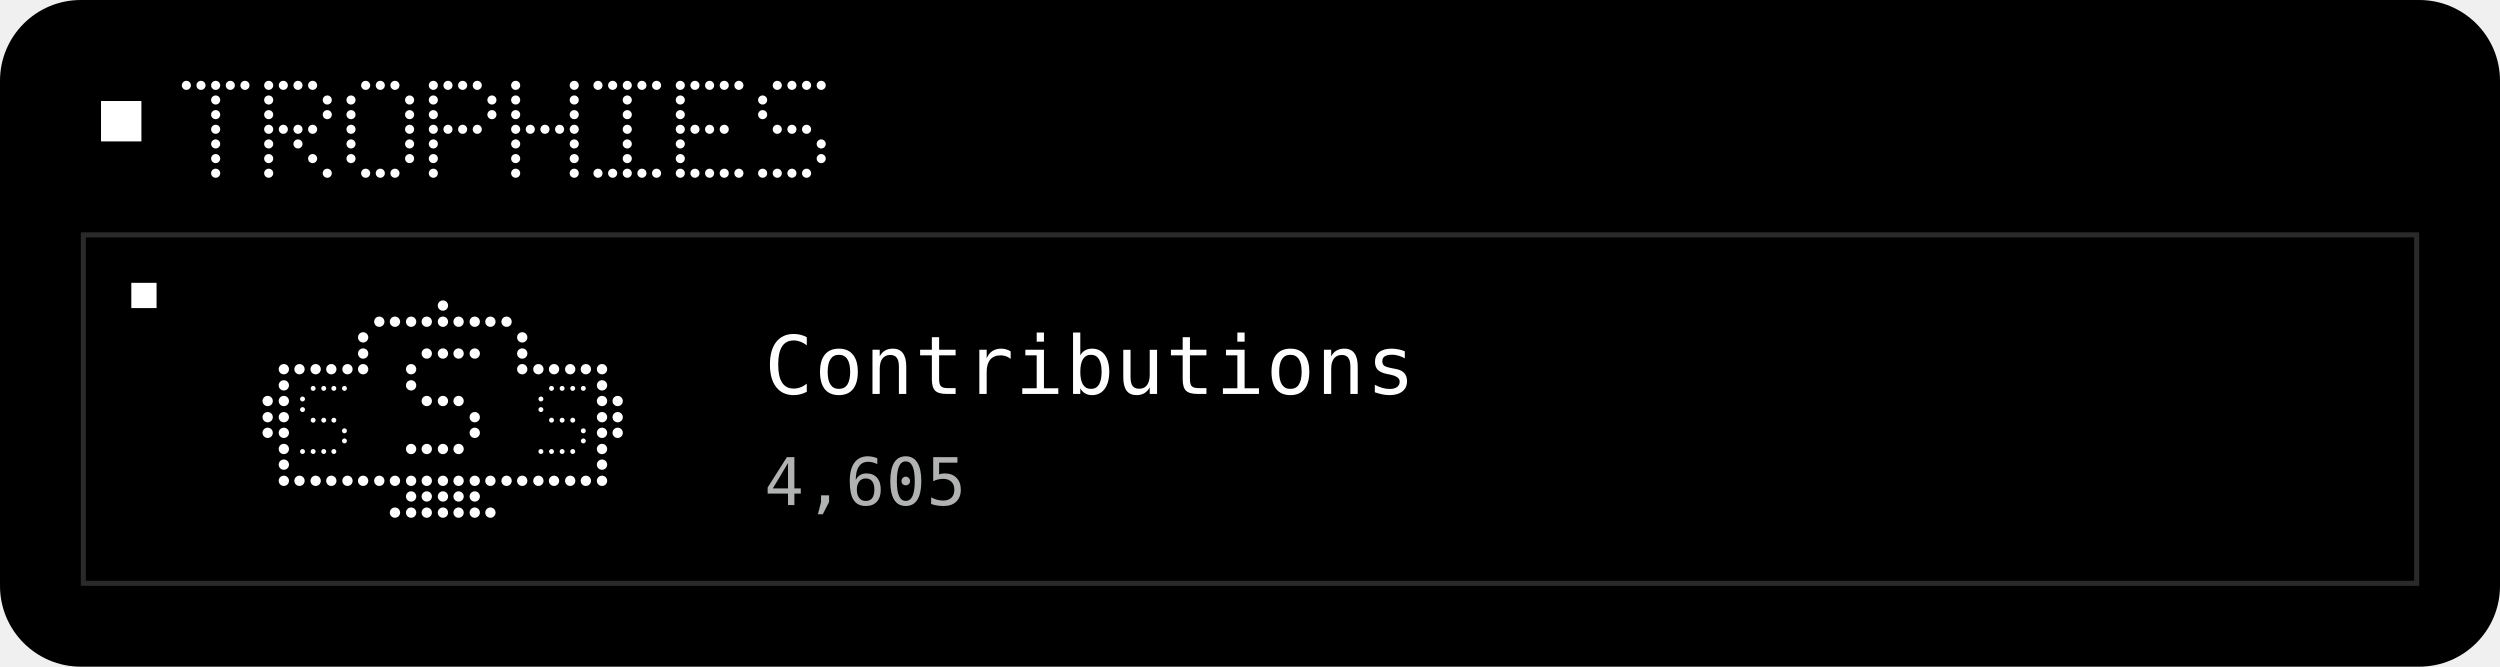
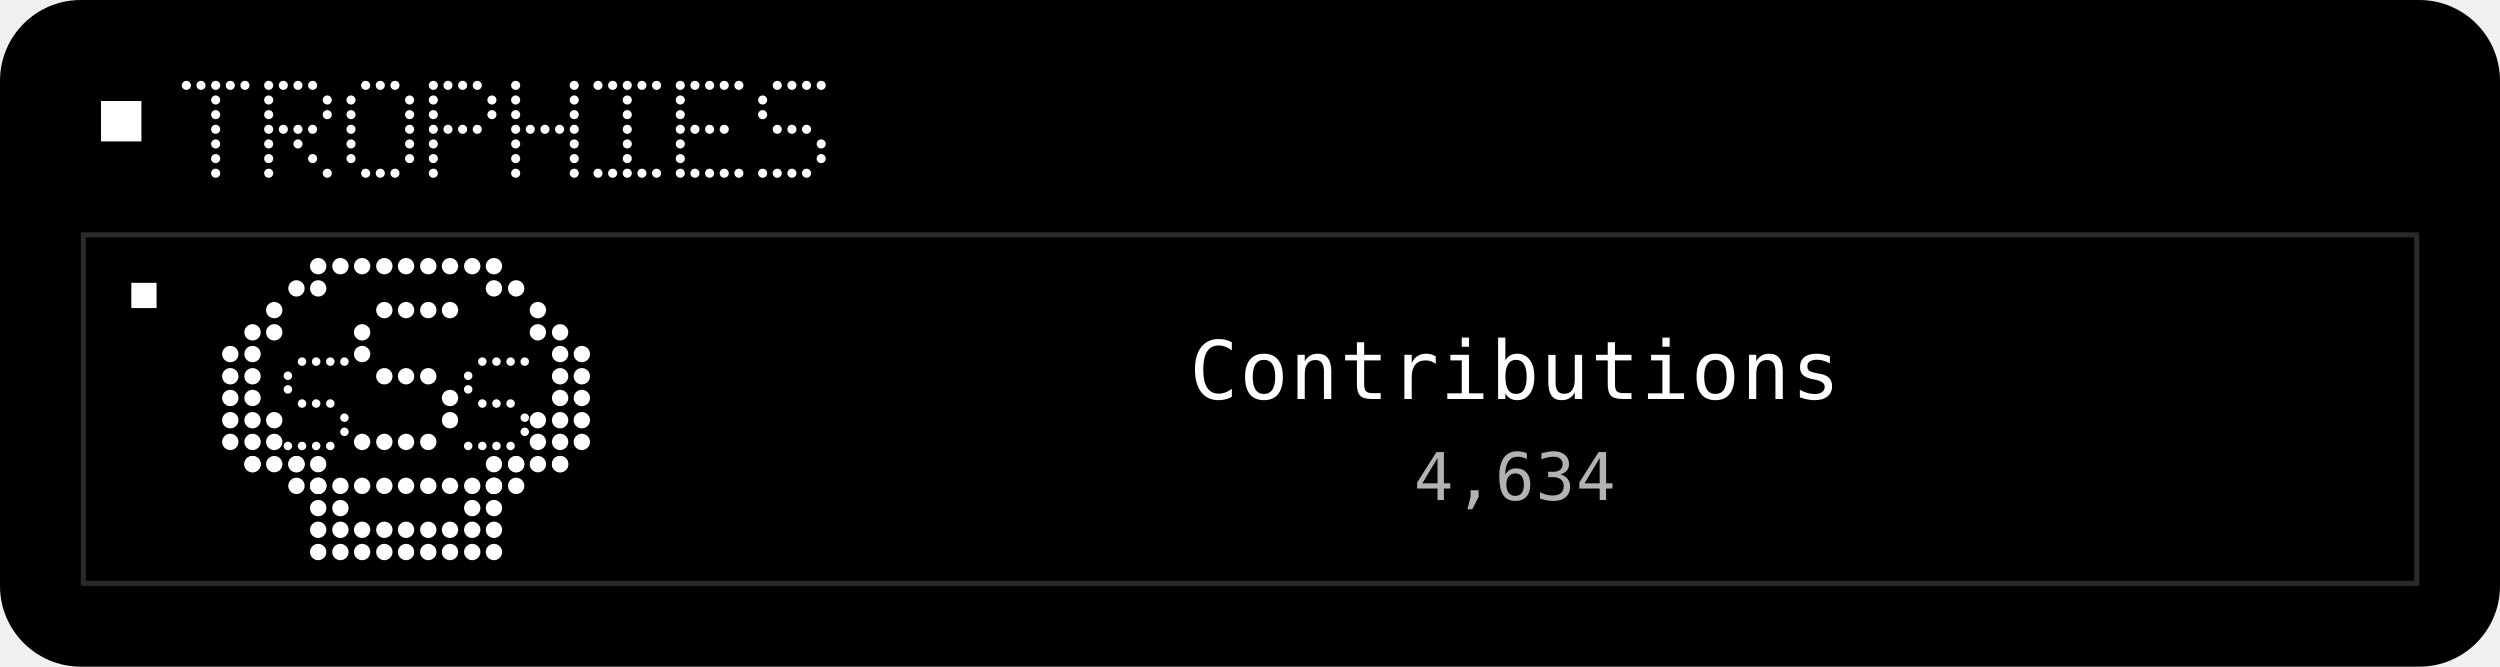
<svg xmlns="http://www.w3.org/2000/svg" width="495" height="132" viewBox="0 0 495 132" role="img">
  <rect width="495" height="132" rx="16" fill="#000000" />
  <rect x="20" y="20" width="8" height="8" fill="#FFFFFF" />
  <circle cx="36.9" cy="16.9" r="0.90" fill="#FFFFFF" />
  <circle cx="39.8" cy="16.9" r="0.90" fill="#FFFFFF" />
  <circle cx="42.7" cy="16.9" r="0.90" fill="#FFFFFF" />
  <circle cx="45.6" cy="16.9" r="0.90" fill="#FFFFFF" />
  <circle cx="48.5" cy="16.9" r="0.90" fill="#FFFFFF" />
  <circle cx="42.7" cy="19.8" r="0.90" fill="#FFFFFF" />
  <circle cx="42.7" cy="22.7" r="0.90" fill="#FFFFFF" />
  <circle cx="42.7" cy="25.6" r="0.90" fill="#FFFFFF" />
  <circle cx="42.7" cy="28.5" r="0.90" fill="#FFFFFF" />
  <circle cx="42.7" cy="31.4" r="0.90" fill="#FFFFFF" />
  <circle cx="42.7" cy="34.3" r="0.90" fill="#FFFFFF" />
  <circle cx="53.2" cy="16.9" r="0.90" fill="#FFFFFF" />
  <circle cx="56.1" cy="16.9" r="0.90" fill="#FFFFFF" />
  <circle cx="59.0" cy="16.9" r="0.90" fill="#FFFFFF" />
  <circle cx="61.9" cy="16.9" r="0.90" fill="#FFFFFF" />
  <circle cx="53.2" cy="19.8" r="0.90" fill="#FFFFFF" />
  <circle cx="64.8" cy="19.8" r="0.90" fill="#FFFFFF" />
  <circle cx="53.2" cy="22.7" r="0.90" fill="#FFFFFF" />
  <circle cx="64.8" cy="22.7" r="0.90" fill="#FFFFFF" />
  <circle cx="53.2" cy="25.6" r="0.90" fill="#FFFFFF" />
  <circle cx="56.1" cy="25.6" r="0.90" fill="#FFFFFF" />
  <circle cx="59.0" cy="25.6" r="0.90" fill="#FFFFFF" />
  <circle cx="61.9" cy="25.6" r="0.90" fill="#FFFFFF" />
  <circle cx="53.2" cy="28.5" r="0.90" fill="#FFFFFF" />
  <circle cx="59.0" cy="28.5" r="0.90" fill="#FFFFFF" />
  <circle cx="53.2" cy="31.4" r="0.90" fill="#FFFFFF" />
  <circle cx="61.9" cy="31.4" r="0.90" fill="#FFFFFF" />
  <circle cx="53.2" cy="34.3" r="0.90" fill="#FFFFFF" />
  <circle cx="64.8" cy="34.3" r="0.90" fill="#FFFFFF" />
  <circle cx="72.4" cy="16.9" r="0.90" fill="#FFFFFF" />
  <circle cx="75.3" cy="16.9" r="0.90" fill="#FFFFFF" />
  <circle cx="78.2" cy="16.9" r="0.90" fill="#FFFFFF" />
  <circle cx="69.5" cy="19.8" r="0.90" fill="#FFFFFF" />
  <circle cx="81.1" cy="19.8" r="0.90" fill="#FFFFFF" />
  <circle cx="69.5" cy="22.7" r="0.90" fill="#FFFFFF" />
  <circle cx="81.1" cy="22.7" r="0.90" fill="#FFFFFF" />
  <circle cx="69.5" cy="25.6" r="0.90" fill="#FFFFFF" />
  <circle cx="81.1" cy="25.6" r="0.90" fill="#FFFFFF" />
  <circle cx="69.5" cy="28.5" r="0.90" fill="#FFFFFF" />
  <circle cx="81.1" cy="28.5" r="0.90" fill="#FFFFFF" />
  <circle cx="69.5" cy="31.4" r="0.90" fill="#FFFFFF" />
  <circle cx="81.1" cy="31.4" r="0.90" fill="#FFFFFF" />
  <circle cx="72.4" cy="34.3" r="0.90" fill="#FFFFFF" />
  <circle cx="75.3" cy="34.3" r="0.90" fill="#FFFFFF" />
  <circle cx="78.2" cy="34.3" r="0.90" fill="#FFFFFF" />
  <circle cx="85.8" cy="16.9" r="0.90" fill="#FFFFFF" />
  <circle cx="88.7" cy="16.9" r="0.90" fill="#FFFFFF" />
  <circle cx="91.6" cy="16.9" r="0.90" fill="#FFFFFF" />
  <circle cx="94.5" cy="16.9" r="0.90" fill="#FFFFFF" />
  <circle cx="85.8" cy="19.8" r="0.90" fill="#FFFFFF" />
  <circle cx="97.4" cy="19.8" r="0.90" fill="#FFFFFF" />
  <circle cx="85.8" cy="22.7" r="0.90" fill="#FFFFFF" />
  <circle cx="97.4" cy="22.7" r="0.90" fill="#FFFFFF" />
  <circle cx="85.8" cy="25.6" r="0.90" fill="#FFFFFF" />
  <circle cx="88.7" cy="25.6" r="0.90" fill="#FFFFFF" />
  <circle cx="91.6" cy="25.6" r="0.90" fill="#FFFFFF" />
  <circle cx="94.5" cy="25.6" r="0.90" fill="#FFFFFF" />
  <circle cx="85.8" cy="28.5" r="0.90" fill="#FFFFFF" />
  <circle cx="85.8" cy="31.4" r="0.90" fill="#FFFFFF" />
  <circle cx="85.8" cy="34.3" r="0.90" fill="#FFFFFF" />
  <circle cx="102.1" cy="16.9" r="0.90" fill="#FFFFFF" />
  <circle cx="113.7" cy="16.9" r="0.90" fill="#FFFFFF" />
  <circle cx="102.1" cy="19.8" r="0.90" fill="#FFFFFF" />
  <circle cx="113.7" cy="19.8" r="0.90" fill="#FFFFFF" />
  <circle cx="102.1" cy="22.7" r="0.90" fill="#FFFFFF" />
  <circle cx="113.7" cy="22.7" r="0.90" fill="#FFFFFF" />
  <circle cx="102.1" cy="25.6" r="0.90" fill="#FFFFFF" />
  <circle cx="105.0" cy="25.6" r="0.90" fill="#FFFFFF" />
  <circle cx="107.9" cy="25.6" r="0.90" fill="#FFFFFF" />
  <circle cx="110.8" cy="25.6" r="0.90" fill="#FFFFFF" />
  <circle cx="113.7" cy="25.6" r="0.90" fill="#FFFFFF" />
  <circle cx="102.1" cy="28.5" r="0.90" fill="#FFFFFF" />
  <circle cx="113.7" cy="28.5" r="0.90" fill="#FFFFFF" />
  <circle cx="102.1" cy="31.4" r="0.90" fill="#FFFFFF" />
  <circle cx="113.7" cy="31.4" r="0.90" fill="#FFFFFF" />
  <circle cx="102.1" cy="34.3" r="0.90" fill="#FFFFFF" />
  <circle cx="113.7" cy="34.3" r="0.90" fill="#FFFFFF" />
  <circle cx="118.4" cy="16.9" r="0.90" fill="#FFFFFF" />
  <circle cx="121.3" cy="16.9" r="0.90" fill="#FFFFFF" />
  <circle cx="124.2" cy="16.9" r="0.90" fill="#FFFFFF" />
  <circle cx="127.1" cy="16.9" r="0.90" fill="#FFFFFF" />
  <circle cx="130.0" cy="16.9" r="0.90" fill="#FFFFFF" />
  <circle cx="124.2" cy="19.8" r="0.90" fill="#FFFFFF" />
  <circle cx="124.2" cy="22.7" r="0.90" fill="#FFFFFF" />
  <circle cx="124.2" cy="25.6" r="0.90" fill="#FFFFFF" />
  <circle cx="124.2" cy="28.5" r="0.90" fill="#FFFFFF" />
  <circle cx="124.2" cy="31.4" r="0.90" fill="#FFFFFF" />
  <circle cx="118.4" cy="34.3" r="0.90" fill="#FFFFFF" />
  <circle cx="121.3" cy="34.3" r="0.90" fill="#FFFFFF" />
  <circle cx="124.2" cy="34.3" r="0.90" fill="#FFFFFF" />
  <circle cx="127.1" cy="34.3" r="0.90" fill="#FFFFFF" />
  <circle cx="130.0" cy="34.3" r="0.90" fill="#FFFFFF" />
  <circle cx="134.7" cy="16.9" r="0.90" fill="#FFFFFF" />
  <circle cx="137.6" cy="16.9" r="0.90" fill="#FFFFFF" />
  <circle cx="140.5" cy="16.9" r="0.90" fill="#FFFFFF" />
  <circle cx="143.4" cy="16.9" r="0.90" fill="#FFFFFF" />
  <circle cx="146.3" cy="16.9" r="0.90" fill="#FFFFFF" />
  <circle cx="134.7" cy="19.8" r="0.90" fill="#FFFFFF" />
  <circle cx="134.7" cy="22.7" r="0.90" fill="#FFFFFF" />
  <circle cx="134.7" cy="25.6" r="0.90" fill="#FFFFFF" />
  <circle cx="137.6" cy="25.6" r="0.90" fill="#FFFFFF" />
  <circle cx="140.5" cy="25.6" r="0.90" fill="#FFFFFF" />
  <circle cx="143.4" cy="25.6" r="0.90" fill="#FFFFFF" />
  <circle cx="134.7" cy="28.5" r="0.90" fill="#FFFFFF" />
  <circle cx="134.7" cy="31.4" r="0.90" fill="#FFFFFF" />
  <circle cx="134.7" cy="34.3" r="0.90" fill="#FFFFFF" />
  <circle cx="137.6" cy="34.3" r="0.90" fill="#FFFFFF" />
  <circle cx="140.5" cy="34.3" r="0.90" fill="#FFFFFF" />
  <circle cx="143.4" cy="34.3" r="0.90" fill="#FFFFFF" />
  <circle cx="146.3" cy="34.3" r="0.90" fill="#FFFFFF" />
  <circle cx="153.9" cy="16.9" r="0.90" fill="#FFFFFF" />
  <circle cx="156.8" cy="16.9" r="0.90" fill="#FFFFFF" />
  <circle cx="159.7" cy="16.9" r="0.90" fill="#FFFFFF" />
  <circle cx="162.6" cy="16.9" r="0.90" fill="#FFFFFF" />
  <circle cx="151.0" cy="19.8" r="0.90" fill="#FFFFFF" />
  <circle cx="151.0" cy="22.7" r="0.90" fill="#FFFFFF" />
  <circle cx="153.9" cy="25.6" r="0.90" fill="#FFFFFF" />
  <circle cx="156.8" cy="25.6" r="0.90" fill="#FFFFFF" />
  <circle cx="159.7" cy="25.6" r="0.90" fill="#FFFFFF" />
  <circle cx="162.6" cy="28.5" r="0.90" fill="#FFFFFF" />
  <circle cx="162.6" cy="31.4" r="0.90" fill="#FFFFFF" />
  <circle cx="151.0" cy="34.3" r="0.90" fill="#FFFFFF" />
  <circle cx="153.9" cy="34.3" r="0.90" fill="#FFFFFF" />
  <circle cx="156.8" cy="34.3" r="0.90" fill="#FFFFFF" />
  <circle cx="159.7" cy="34.3" r="0.90" fill="#FFFFFF" />
  <rect x="16.5" y="46.5" width="462.0" height="69.0" fill="none" stroke="#2A2A2A" />
  <rect x="26.0" y="56.0" width="5" height="5" fill="#FFFFFF" />
-   <circle cx="87.7" cy="60.5" r="1.02" fill="#FFFFFF" />
-   <circle cx="75.1" cy="63.7" r="1.02" fill="#FFFFFF" />
-   <circle cx="78.2" cy="63.7" r="1.02" fill="#FFFFFF" />
-   <circle cx="81.4" cy="63.7" r="1.02" fill="#FFFFFF" />
-   <circle cx="84.5" cy="63.7" r="1.02" fill="#FFFFFF" />
-   <circle cx="87.7" cy="63.7" r="1.02" fill="#FFFFFF" />
-   <circle cx="90.8" cy="63.7" r="1.02" fill="#FFFFFF" />
-   <circle cx="94.0" cy="63.7" r="1.02" fill="#FFFFFF" />
-   <circle cx="97.1" cy="63.7" r="1.02" fill="#FFFFFF" />
-   <circle cx="100.3" cy="63.7" r="1.02" fill="#FFFFFF" />
-   <circle cx="71.9" cy="66.8" r="1.02" fill="#FFFFFF" />
-   <circle cx="103.4" cy="66.8" r="1.02" fill="#FFFFFF" />
-   <circle cx="71.9" cy="70.0" r="1.02" fill="#FFFFFF" />
-   <circle cx="103.4" cy="70.0" r="1.02" fill="#FFFFFF" />
-   <circle cx="71.9" cy="73.1" r="1.02" fill="#FFFFFF" />
-   <circle cx="103.4" cy="73.1" r="1.02" fill="#FFFFFF" />
-   <circle cx="59.3" cy="73.1" r="1.02" fill="#FFFFFF" />
-   <circle cx="62.5" cy="73.1" r="1.02" fill="#FFFFFF" />
-   <circle cx="65.6" cy="73.1" r="1.02" fill="#FFFFFF" />
-   <circle cx="68.8" cy="73.1" r="1.02" fill="#FFFFFF" />
-   <circle cx="56.2" cy="73.1" r="1.02" fill="#FFFFFF" />
-   <circle cx="106.6" cy="73.1" r="1.02" fill="#FFFFFF" />
-   <circle cx="109.7" cy="73.1" r="1.02" fill="#FFFFFF" />
-   <circle cx="112.9" cy="73.1" r="1.02" fill="#FFFFFF" />
-   <circle cx="116.0" cy="73.1" r="1.02" fill="#FFFFFF" />
-   <circle cx="119.2" cy="73.1" r="1.02" fill="#FFFFFF" />
-   <circle cx="56.2" cy="76.3" r="1.02" fill="#FFFFFF" />
-   <circle cx="119.2" cy="76.3" r="1.02" fill="#FFFFFF" />
-   <circle cx="56.2" cy="79.4" r="1.02" fill="#FFFFFF" />
-   <circle cx="119.2" cy="79.4" r="1.02" fill="#FFFFFF" />
-   <circle cx="56.2" cy="82.6" r="1.02" fill="#FFFFFF" />
-   <circle cx="119.2" cy="82.6" r="1.02" fill="#FFFFFF" />
-   <circle cx="56.2" cy="85.7" r="1.02" fill="#FFFFFF" />
-   <circle cx="119.2" cy="85.7" r="1.02" fill="#FFFFFF" />
-   <circle cx="56.2" cy="88.9" r="1.02" fill="#FFFFFF" />
-   <circle cx="119.2" cy="88.9" r="1.02" fill="#FFFFFF" />
-   <circle cx="56.2" cy="92.0" r="1.02" fill="#FFFFFF" />
-   <circle cx="119.2" cy="92.0" r="1.02" fill="#FFFFFF" />
-   <circle cx="53.0" cy="79.4" r="1.02" fill="#FFFFFF" />
-   <circle cx="53.0" cy="82.6" r="1.02" fill="#FFFFFF" />
-   <circle cx="53.0" cy="85.7" r="1.02" fill="#FFFFFF" />
-   <circle cx="122.3" cy="79.4" r="1.02" fill="#FFFFFF" />
-   <circle cx="122.3" cy="82.6" r="1.02" fill="#FFFFFF" />
-   <circle cx="122.3" cy="85.7" r="1.02" fill="#FFFFFF" />
-   <circle cx="56.2" cy="95.2" r="1.02" fill="#FFFFFF" />
-   <circle cx="59.3" cy="95.2" r="1.02" fill="#FFFFFF" />
-   <circle cx="62.5" cy="95.2" r="1.02" fill="#FFFFFF" />
-   <circle cx="65.6" cy="95.2" r="1.02" fill="#FFFFFF" />
-   <circle cx="68.8" cy="95.2" r="1.02" fill="#FFFFFF" />
-   <circle cx="71.9" cy="95.2" r="1.02" fill="#FFFFFF" />
-   <circle cx="75.1" cy="95.2" r="1.02" fill="#FFFFFF" />
-   <circle cx="78.2" cy="95.2" r="1.02" fill="#FFFFFF" />
-   <circle cx="81.4" cy="95.2" r="1.02" fill="#FFFFFF" />
-   <circle cx="84.5" cy="95.2" r="1.02" fill="#FFFFFF" />
-   <circle cx="87.7" cy="95.2" r="1.02" fill="#FFFFFF" />
-   <circle cx="90.8" cy="95.2" r="1.02" fill="#FFFFFF" />
-   <circle cx="94.0" cy="95.2" r="1.02" fill="#FFFFFF" />
-   <circle cx="97.1" cy="95.2" r="1.02" fill="#FFFFFF" />
-   <circle cx="100.3" cy="95.2" r="1.02" fill="#FFFFFF" />
-   <circle cx="103.4" cy="95.2" r="1.02" fill="#FFFFFF" />
-   <circle cx="106.6" cy="95.2" r="1.02" fill="#FFFFFF" />
-   <circle cx="109.7" cy="95.2" r="1.02" fill="#FFFFFF" />
-   <circle cx="112.9" cy="95.2" r="1.02" fill="#FFFFFF" />
-   <circle cx="116.0" cy="95.2" r="1.02" fill="#FFFFFF" />
-   <circle cx="119.2" cy="95.2" r="1.02" fill="#FFFFFF" />
-   <circle cx="81.4" cy="98.3" r="1.02" fill="#FFFFFF" />
-   <circle cx="84.5" cy="98.3" r="1.02" fill="#FFFFFF" />
-   <circle cx="87.7" cy="98.3" r="1.02" fill="#FFFFFF" />
-   <circle cx="90.8" cy="98.3" r="1.02" fill="#FFFFFF" />
-   <circle cx="94.0" cy="98.3" r="1.02" fill="#FFFFFF" />
-   <circle cx="78.2" cy="101.5" r="1.02" fill="#FFFFFF" />
-   <circle cx="81.4" cy="101.5" r="1.02" fill="#FFFFFF" />
-   <circle cx="84.5" cy="101.5" r="1.02" fill="#FFFFFF" />
-   <circle cx="87.7" cy="101.5" r="1.02" fill="#FFFFFF" />
-   <circle cx="90.8" cy="101.5" r="1.02" fill="#FFFFFF" />
-   <circle cx="94.0" cy="101.5" r="1.02" fill="#FFFFFF" />
-   <circle cx="97.1" cy="101.5" r="1.02" fill="#FFFFFF" />
-   <circle cx="84.5" cy="70.0" r="1.02" fill="#FFFFFF" />
-   <circle cx="87.7" cy="70.0" r="1.02" fill="#FFFFFF" />
-   <circle cx="90.8" cy="70.0" r="1.02" fill="#FFFFFF" />
-   <circle cx="94.0" cy="70.0" r="1.02" fill="#FFFFFF" />
-   <circle cx="81.4" cy="73.1" r="1.02" fill="#FFFFFF" />
-   <circle cx="81.4" cy="76.3" r="1.02" fill="#FFFFFF" />
-   <circle cx="84.5" cy="79.4" r="1.02" fill="#FFFFFF" />
-   <circle cx="87.7" cy="79.4" r="1.02" fill="#FFFFFF" />
-   <circle cx="90.8" cy="79.4" r="1.02" fill="#FFFFFF" />
-   <circle cx="94.0" cy="82.6" r="1.02" fill="#FFFFFF" />
-   <circle cx="94.0" cy="85.7" r="1.02" fill="#FFFFFF" />
-   <circle cx="81.4" cy="88.9" r="1.02" fill="#FFFFFF" />
-   <circle cx="84.5" cy="88.9" r="1.02" fill="#FFFFFF" />
-   <circle cx="87.7" cy="88.9" r="1.02" fill="#FFFFFF" />
-   <circle cx="90.8" cy="88.9" r="1.02" fill="#FFFFFF" />
-   <circle cx="62.0" cy="76.9" r="0.49" fill="#FFFFFF" />
-   <circle cx="64.1" cy="76.9" r="0.49" fill="#FFFFFF" />
-   <circle cx="66.1" cy="76.9" r="0.49" fill="#FFFFFF" />
-   <circle cx="68.2" cy="76.9" r="0.49" fill="#FFFFFF" />
-   <circle cx="59.9" cy="79.0" r="0.49" fill="#FFFFFF" />
-   <circle cx="59.9" cy="81.1" r="0.49" fill="#FFFFFF" />
-   <circle cx="62.0" cy="83.2" r="0.49" fill="#FFFFFF" />
-   <circle cx="64.1" cy="83.2" r="0.49" fill="#FFFFFF" />
-   <circle cx="66.1" cy="83.2" r="0.49" fill="#FFFFFF" />
-   <circle cx="68.2" cy="85.3" r="0.49" fill="#FFFFFF" />
-   <circle cx="68.2" cy="87.3" r="0.49" fill="#FFFFFF" />
-   <circle cx="59.9" cy="89.4" r="0.49" fill="#FFFFFF" />
-   <circle cx="62.0" cy="89.4" r="0.49" fill="#FFFFFF" />
-   <circle cx="64.1" cy="89.4" r="0.49" fill="#FFFFFF" />
-   <circle cx="66.1" cy="89.4" r="0.49" fill="#FFFFFF" />
-   <circle cx="109.2" cy="76.9" r="0.49" fill="#FFFFFF" />
-   <circle cx="111.3" cy="76.9" r="0.49" fill="#FFFFFF" />
-   <circle cx="113.4" cy="76.9" r="0.49" fill="#FFFFFF" />
-   <circle cx="115.5" cy="76.9" r="0.49" fill="#FFFFFF" />
-   <circle cx="107.1" cy="79.0" r="0.49" fill="#FFFFFF" />
-   <circle cx="107.1" cy="81.1" r="0.49" fill="#FFFFFF" />
-   <circle cx="109.2" cy="83.2" r="0.49" fill="#FFFFFF" />
-   <circle cx="111.3" cy="83.2" r="0.49" fill="#FFFFFF" />
-   <circle cx="113.4" cy="83.2" r="0.49" fill="#FFFFFF" />
-   <circle cx="115.5" cy="85.3" r="0.49" fill="#FFFFFF" />
-   <circle cx="115.5" cy="87.3" r="0.49" fill="#FFFFFF" />
-   <circle cx="107.1" cy="89.4" r="0.49" fill="#FFFFFF" />
-   <circle cx="109.2" cy="89.4" r="0.49" fill="#FFFFFF" />
-   <circle cx="111.3" cy="89.4" r="0.49" fill="#FFFFFF" />
-   <circle cx="113.4" cy="89.4" r="0.49" fill="#FFFFFF" />
-   <text x="151.35" y="78" fill="#FFFFFF" text-anchor="start" font-family="ui-monospace, Geist Mono, monospace" font-size="16" letter-spacing="0.3" dominant-baseline="auto">Contributions</text>
-   <text x="151.35" y="100" fill="#B1B3B3" text-anchor="start" font-family="ui-monospace, Geist Mono, monospace" font-size="13" letter-spacing="0.2" dominant-baseline="auto">4,605</text>
+   <circle cx="63.0" cy="52.7" r="1.62" fill="#FFFFFF" />
+   <circle cx="67.4" cy="52.7" r="1.62" fill="#FFFFFF" />
+   <circle cx="71.7" cy="52.7" r="1.62" fill="#FFFFFF" />
+   <circle cx="76.1" cy="52.7" r="1.62" fill="#FFFFFF" />
+   <circle cx="80.4" cy="52.7" r="1.62" fill="#FFFFFF" />
+   <circle cx="84.8" cy="52.7" r="1.62" fill="#FFFFFF" />
+   <circle cx="89.1" cy="52.7" r="1.62" fill="#FFFFFF" />
+   <circle cx="93.5" cy="52.7" r="1.62" fill="#FFFFFF" />
+   <circle cx="97.8" cy="52.7" r="1.62" fill="#FFFFFF" />
+   <circle cx="102.2" cy="57.1" r="1.62" fill="#FFFFFF" />
+   <circle cx="58.7" cy="57.1" r="1.62" fill="#FFFFFF" />
+   <circle cx="63.0" cy="57.1" r="1.62" fill="#FFFFFF" />
+   <circle cx="97.8" cy="57.1" r="1.62" fill="#FFFFFF" />
+   <circle cx="54.3" cy="61.4" r="1.62" fill="#FFFFFF" />
+   <circle cx="106.5" cy="61.4" r="1.62" fill="#FFFFFF" />
+   <circle cx="50.0" cy="65.8" r="1.62" fill="#FFFFFF" />
+   <circle cx="54.3" cy="65.8" r="1.62" fill="#FFFFFF" />
+   <circle cx="106.5" cy="65.8" r="1.62" fill="#FFFFFF" />
+   <circle cx="110.9" cy="65.8" r="1.62" fill="#FFFFFF" />
+   <circle cx="50.0" cy="70.1" r="1.62" fill="#FFFFFF" />
+   <circle cx="110.9" cy="70.1" r="1.62" fill="#FFFFFF" />
+   <circle cx="50.0" cy="74.5" r="1.62" fill="#FFFFFF" />
+   <circle cx="110.9" cy="74.5" r="1.62" fill="#FFFFFF" />
+   <circle cx="50.0" cy="78.8" r="1.62" fill="#FFFFFF" />
+   <circle cx="110.9" cy="78.8" r="1.62" fill="#FFFFFF" />
+   <circle cx="50.0" cy="83.2" r="1.62" fill="#FFFFFF" />
+   <circle cx="54.3" cy="83.2" r="1.62" fill="#FFFFFF" />
+   <circle cx="106.5" cy="83.2" r="1.62" fill="#FFFFFF" />
+   <circle cx="110.9" cy="83.2" r="1.62" fill="#FFFFFF" />
+   <circle cx="54.3" cy="87.5" r="1.62" fill="#FFFFFF" />
+   <circle cx="106.5" cy="87.5" r="1.62" fill="#FFFFFF" />
+   <circle cx="102.2" cy="91.9" r="1.62" fill="#FFFFFF" />
+   <circle cx="58.7" cy="91.9" r="1.62" fill="#FFFFFF" />
+   <circle cx="63.0" cy="91.9" r="1.62" fill="#FFFFFF" />
+   <circle cx="97.8" cy="91.9" r="1.62" fill="#FFFFFF" />
+   <circle cx="63.0" cy="96.2" r="1.62" fill="#FFFFFF" />
+   <circle cx="67.4" cy="96.2" r="1.62" fill="#FFFFFF" />
+   <circle cx="71.7" cy="96.2" r="1.62" fill="#FFFFFF" />
+   <circle cx="76.1" cy="96.2" r="1.62" fill="#FFFFFF" />
+   <circle cx="80.4" cy="96.2" r="1.62" fill="#FFFFFF" />
+   <circle cx="84.8" cy="96.2" r="1.62" fill="#FFFFFF" />
+   <circle cx="89.1" cy="96.2" r="1.62" fill="#FFFFFF" />
+   <circle cx="93.5" cy="96.2" r="1.62" fill="#FFFFFF" />
+   <circle cx="97.8" cy="96.2" r="1.62" fill="#FFFFFF" />
+   <circle cx="45.6" cy="70.1" r="1.62" fill="#FFFFFF" />
+   <circle cx="115.2" cy="70.1" r="1.62" fill="#FFFFFF" />
+   <circle cx="45.6" cy="74.5" r="1.62" fill="#FFFFFF" />
+   <circle cx="115.2" cy="74.5" r="1.62" fill="#FFFFFF" />
+   <circle cx="45.6" cy="78.8" r="1.62" fill="#FFFFFF" />
+   <circle cx="115.2" cy="78.8" r="1.62" fill="#FFFFFF" />
+   <circle cx="45.6" cy="83.2" r="1.62" fill="#FFFFFF" />
+   <circle cx="115.2" cy="83.2" r="1.62" fill="#FFFFFF" />
+   <circle cx="45.6" cy="87.5" r="1.62" fill="#FFFFFF" />
+   <circle cx="115.2" cy="87.5" r="1.62" fill="#FFFFFF" />
+   <circle cx="50.0" cy="87.5" r="1.62" fill="#FFFFFF" />
+   <circle cx="50.0" cy="91.9" r="1.62" fill="#FFFFFF" />
+   <circle cx="50.0" cy="91.9" r="1.62" fill="#FFFFFF" />
+   <circle cx="54.3" cy="91.9" r="1.62" fill="#FFFFFF" />
+   <circle cx="58.7" cy="91.9" r="1.62" fill="#FFFFFF" />
+   <circle cx="58.7" cy="96.2" r="1.62" fill="#FFFFFF" />
+   <circle cx="63.0" cy="96.2" r="1.62" fill="#FFFFFF" />
+   <circle cx="63.0" cy="96.2" r="1.62" fill="#FFFFFF" />
+   <circle cx="63.0" cy="100.6" r="1.62" fill="#FFFFFF" />
+   <circle cx="67.4" cy="100.6" r="1.62" fill="#FFFFFF" />
+   <circle cx="110.9" cy="87.5" r="1.62" fill="#FFFFFF" />
+   <circle cx="110.9" cy="91.9" r="1.62" fill="#FFFFFF" />
+   <circle cx="102.2" cy="91.9" r="1.62" fill="#FFFFFF" />
+   <circle cx="106.5" cy="91.9" r="1.62" fill="#FFFFFF" />
+   <circle cx="110.9" cy="91.9" r="1.62" fill="#FFFFFF" />
+   <circle cx="97.8" cy="96.2" r="1.62" fill="#FFFFFF" />
+   <circle cx="102.2" cy="96.2" r="1.62" fill="#FFFFFF" />
+   <circle cx="97.8" cy="96.2" r="1.62" fill="#FFFFFF" />
+   <circle cx="97.8" cy="100.6" r="1.62" fill="#FFFFFF" />
+   <circle cx="93.5" cy="100.6" r="1.62" fill="#FFFFFF" />
+   <circle cx="63.0" cy="104.9" r="1.62" fill="#FFFFFF" />
+   <circle cx="63.0" cy="109.3" r="1.62" fill="#FFFFFF" />
+   <circle cx="67.4" cy="104.9" r="1.62" fill="#FFFFFF" />
+   <circle cx="67.4" cy="109.3" r="1.62" fill="#FFFFFF" />
+   <circle cx="71.7" cy="104.9" r="1.62" fill="#FFFFFF" />
+   <circle cx="71.7" cy="109.3" r="1.62" fill="#FFFFFF" />
+   <circle cx="76.1" cy="104.9" r="1.62" fill="#FFFFFF" />
+   <circle cx="76.1" cy="109.3" r="1.62" fill="#FFFFFF" />
+   <circle cx="80.4" cy="104.9" r="1.62" fill="#FFFFFF" />
+   <circle cx="80.4" cy="109.3" r="1.62" fill="#FFFFFF" />
+   <circle cx="84.8" cy="104.9" r="1.62" fill="#FFFFFF" />
+   <circle cx="84.8" cy="109.3" r="1.62" fill="#FFFFFF" />
+   <circle cx="89.1" cy="104.9" r="1.62" fill="#FFFFFF" />
+   <circle cx="89.1" cy="109.3" r="1.62" fill="#FFFFFF" />
+   <circle cx="93.5" cy="104.9" r="1.62" fill="#FFFFFF" />
+   <circle cx="93.5" cy="109.3" r="1.62" fill="#FFFFFF" />
+   <circle cx="97.8" cy="104.9" r="1.62" fill="#FFFFFF" />
+   <circle cx="97.8" cy="109.3" r="1.62" fill="#FFFFFF" />
+   <circle cx="59.8" cy="71.6" r="0.84" fill="#FFFFFF" />
+   <circle cx="62.6" cy="71.6" r="0.84" fill="#FFFFFF" />
+   <circle cx="65.4" cy="71.6" r="0.84" fill="#FFFFFF" />
+   <circle cx="68.2" cy="71.6" r="0.84" fill="#FFFFFF" />
+   <circle cx="57.0" cy="74.4" r="0.84" fill="#FFFFFF" />
+   <circle cx="57.0" cy="77.1" r="0.84" fill="#FFFFFF" />
+   <circle cx="59.8" cy="79.9" r="0.84" fill="#FFFFFF" />
+   <circle cx="62.6" cy="79.9" r="0.84" fill="#FFFFFF" />
+   <circle cx="65.4" cy="79.9" r="0.84" fill="#FFFFFF" />
+   <circle cx="68.2" cy="82.7" r="0.84" fill="#FFFFFF" />
+   <circle cx="68.2" cy="85.5" r="0.84" fill="#FFFFFF" />
+   <circle cx="57.0" cy="88.3" r="0.84" fill="#FFFFFF" />
+   <circle cx="59.8" cy="88.3" r="0.84" fill="#FFFFFF" />
+   <circle cx="62.6" cy="88.3" r="0.84" fill="#FFFFFF" />
+   <circle cx="65.4" cy="88.3" r="0.84" fill="#FFFFFF" />
+   <circle cx="76.1" cy="61.4" r="1.62" fill="#FFFFFF" />
+   <circle cx="80.4" cy="61.4" r="1.62" fill="#FFFFFF" />
+   <circle cx="84.8" cy="61.4" r="1.62" fill="#FFFFFF" />
+   <circle cx="89.1" cy="61.4" r="1.62" fill="#FFFFFF" />
+   <circle cx="71.7" cy="65.8" r="1.62" fill="#FFFFFF" />
+   <circle cx="71.7" cy="70.1" r="1.62" fill="#FFFFFF" />
+   <circle cx="76.1" cy="74.5" r="1.62" fill="#FFFFFF" />
+   <circle cx="80.4" cy="74.5" r="1.62" fill="#FFFFFF" />
+   <circle cx="84.8" cy="74.5" r="1.62" fill="#FFFFFF" />
+   <circle cx="89.1" cy="78.8" r="1.62" fill="#FFFFFF" />
+   <circle cx="89.1" cy="83.2" r="1.62" fill="#FFFFFF" />
+   <circle cx="71.7" cy="87.5" r="1.62" fill="#FFFFFF" />
+   <circle cx="76.1" cy="87.5" r="1.62" fill="#FFFFFF" />
+   <circle cx="80.4" cy="87.5" r="1.62" fill="#FFFFFF" />
+   <circle cx="84.8" cy="87.5" r="1.62" fill="#FFFFFF" />
+   <circle cx="95.5" cy="71.6" r="0.84" fill="#FFFFFF" />
+   <circle cx="98.3" cy="71.6" r="0.84" fill="#FFFFFF" />
+   <circle cx="101.1" cy="71.6" r="0.84" fill="#FFFFFF" />
+   <circle cx="103.9" cy="71.6" r="0.84" fill="#FFFFFF" />
+   <circle cx="92.7" cy="74.4" r="0.84" fill="#FFFFFF" />
+   <circle cx="92.7" cy="77.1" r="0.84" fill="#FFFFFF" />
+   <circle cx="95.5" cy="79.9" r="0.84" fill="#FFFFFF" />
+   <circle cx="98.3" cy="79.9" r="0.84" fill="#FFFFFF" />
+   <circle cx="101.1" cy="79.9" r="0.84" fill="#FFFFFF" />
+   <circle cx="103.9" cy="82.7" r="0.84" fill="#FFFFFF" />
+   <circle cx="103.9" cy="85.5" r="0.84" fill="#FFFFFF" />
+   <circle cx="92.7" cy="88.3" r="0.84" fill="#FFFFFF" />
+   <circle cx="95.5" cy="88.3" r="0.84" fill="#FFFFFF" />
+   <circle cx="98.3" cy="88.3" r="0.84" fill="#FFFFFF" />
+   <circle cx="101.1" cy="88.3" r="0.84" fill="#FFFFFF" />
+   <text x="299.925" y="79.0" fill="#FFFFFF" text-anchor="middle" font-family="ui-monospace, Geist Mono, monospace" font-size="16" letter-spacing="0.3" dominant-baseline="auto">Contributions</text>
+   <text x="299.925" y="99.0" fill="#B1B3B3" text-anchor="middle" font-family="ui-monospace, Geist Mono, monospace" font-size="13" letter-spacing="0.2" dominant-baseline="auto">4,634</text>
</svg>
